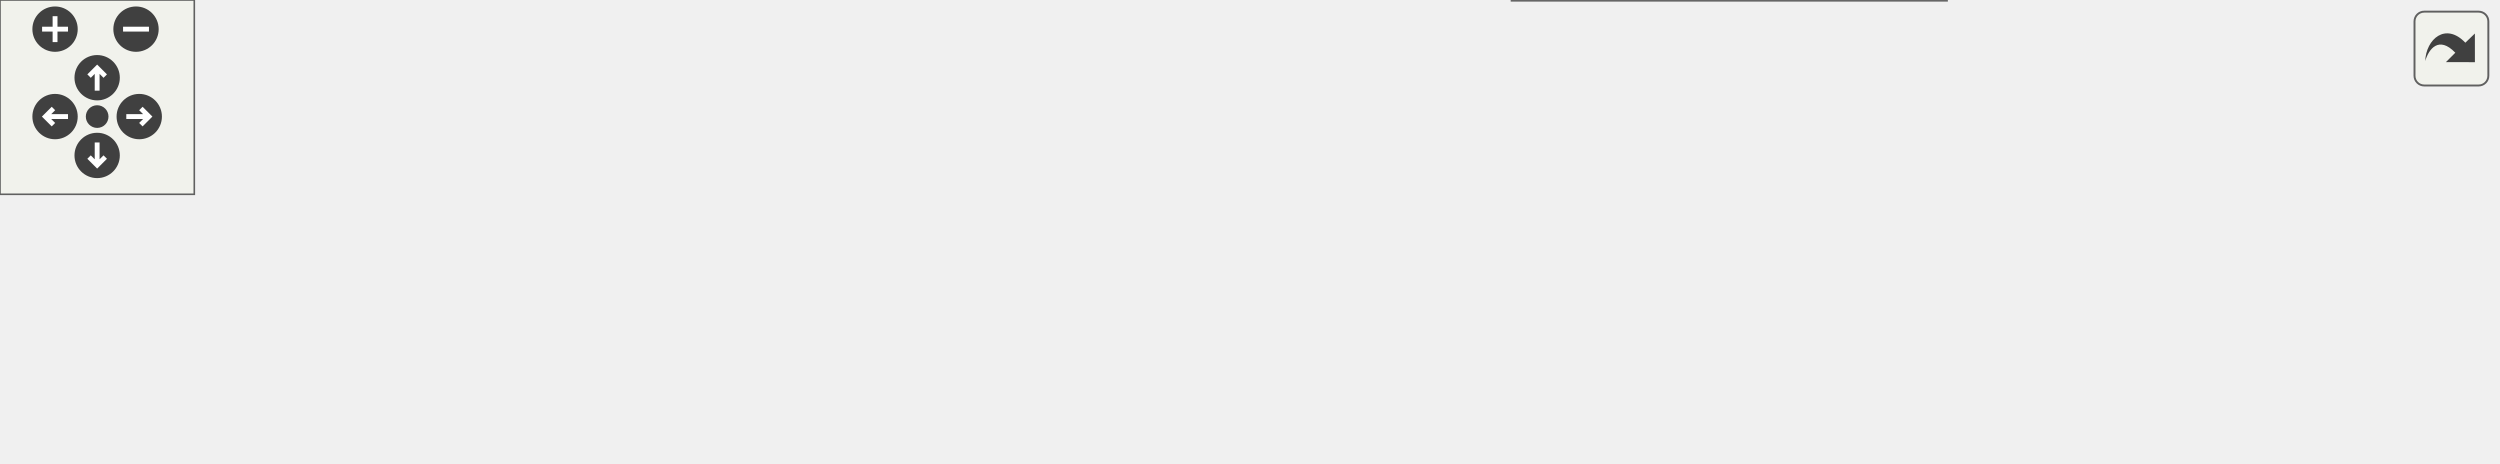
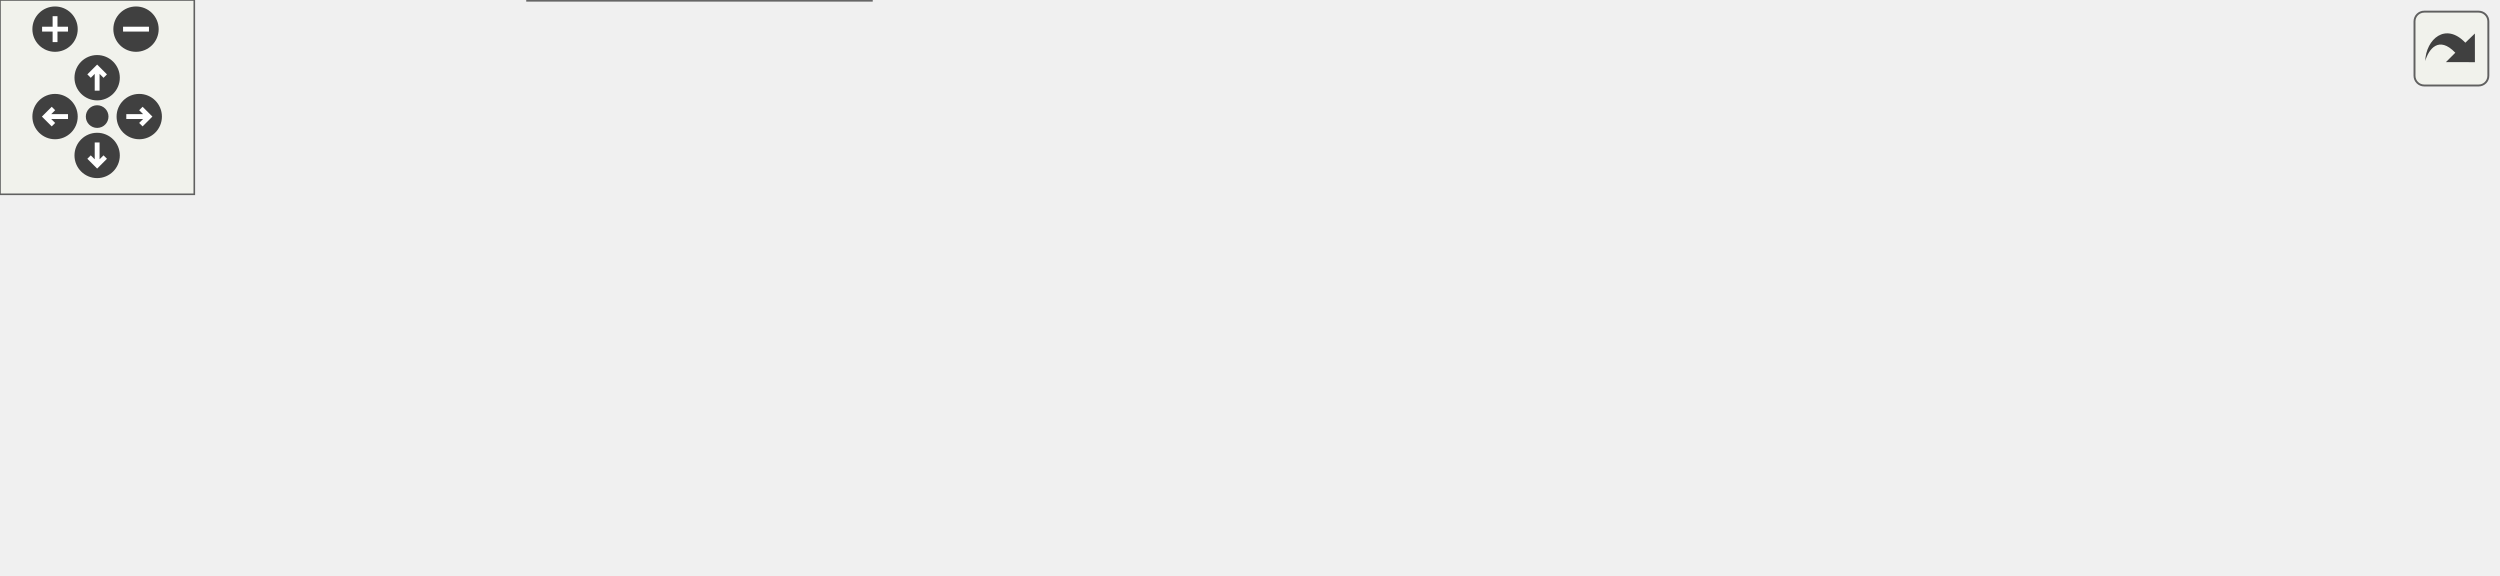
<svg xmlns="http://www.w3.org/2000/svg" xmlns:xlink="http://www.w3.org/1999/xlink" id="main" version="1.1" xml:space="preserve">
  <style type="text/css">
.edge:hover path { stroke: red; }
.edge:hover polygon { stroke: red; fill: red; }
</style>
  <defs>
    <circle id="rim" cx="0" cy="0" r="7" />
    <circle id="rim2" cx="0" cy="0" r="3.5" />
    <g id="zoomPlus">
      <use xlink:href="#rim" fill="#404040">
        <set attributeName="fill" to="#808080" begin="zoomplus.mouseover" end="zoomplus.mouseout" />
      </use>
      <path d="M-4,0h8M0,-4v8" fill="none" stroke="white" stroke-width="1.5" pointer-events="none" />
    </g>
    <g id="zoomMin">
      <use xlink:href="#rim" fill="#404040">
        <set attributeName="fill" to="#808080" begin="zoomminus.mouseover" end="zoomminus.mouseout" />
      </use>
      <path d="M-4,0h8" fill="none" stroke="white" stroke-width="1.5" pointer-events="none" />
    </g>
    <g id="dirArrow">
      <path fill="none" stroke="white" stroke-width="1.5" d="M0,-3.0v7 M-2.5,-0.5L0,-3.0L2.5,-0.5" />
    </g>
    <g id="resetDef">
      <use xlink:href="#rim2" fill="#404040">
        <set attributeName="fill" to="#808080" begin="reset.mouseover" end="reset.mouseout" />
      </use>
    </g>
  </defs>
  <svg id="graph" class="graph">
    <g id="viewport">
      <g id="node1" class="node">
        <g id="a_node1">
          <a xlink:title="Flush function.">
-             <polygon fill="#999999" stroke="#666666" points="771,-51 637,-51 637,-21 771,-21 771,-51" />
-             <text text-anchor="start" x="645" y="-39" font-family="Helvetica,sans-Serif" font-size="10.00">ShellminatorBufferedPrinter</text>
-             <text text-anchor="middle" x="704" y="-28" font-family="Helvetica,sans-Serif" font-size="10.00">::flush</text>
+             <polygon fill="#999999" stroke="#666666" points="771,-82.5 637,-82.5 637,-52.5 771,-52.5 771,-82.5" />
+             <text text-anchor="start" x="645" y="-70.5" font-family="Helvetica,sans-Serif" font-size="10.00">ShellminatorBufferedPrinter</text>
+             <text text-anchor="middle" x="704" y="-59.5" font-family="Helvetica,sans-Serif" font-size="10.00">::flush</text>
          </a>
        </g>
      </g>
      <g id="node2" class="node">
        <g id="a_node2">
-           <a xlink:href="class_shellminator.html#a6a74cf2bf2746c17ef6b8874f75ec4d7" target="_top" xlink:title="This function prints the banner text.">
-             <polygon fill="white" stroke="#666666" points="431,-64.5 305,-64.5 305,-45.5 431,-45.5 431,-64.5" />
-             <text text-anchor="middle" x="368" y="-52.5" font-family="Helvetica,sans-Serif" font-size="10.00">Shellminator::printBanner</text>
+           <a xlink:href="class_shellminator_plot.html#aea7616591a9cd44c546bed9ec33b2020" target="_top" xlink:title=" ">
+             <polygon fill="white" stroke="#666666" points="425,-117 311,-117 311,-98 425,-98 425,-117" />
+             <text text-anchor="middle" x="368" y="-105" font-family="Helvetica,sans-Serif" font-size="10.00">ShellminatorPlot::draw</text>
          </a>
        </g>
      </g>
      <g id="edge1" class="edge">
-         <path fill="none" stroke="#63b8ff" d="M626.56,-40.35C567.32,-43.72 486.28,-48.33 431.03,-51.47" />
-         <polygon fill="#63b8ff" stroke="#63b8ff" points="626.83,-43.84 636.61,-39.78 626.43,-36.85 626.83,-43.84" />
+         <path fill="none" stroke="#63b8ff" d="M636.61,-84.76C624.82,-87.36 612.59,-89.75 601,-91.5 541.32,-100.52 472.22,-104.46 425.06,-106.18" />
+         <polygon fill="#63b8ff" stroke="#63b8ff" points="637.42,-88.16 646.4,-82.54 635.87,-81.34 637.42,-88.16" />
+       </g>
+       <g id="node3" class="node">
+         <g id="a_node3">
+           <a xlink:href="class_shellminator.html#a6a74cf2bf2746c17ef6b8874f75ec4d7" target="_top" xlink:title="This function prints the banner text.">
+             <polygon fill="white" stroke="#666666" points="431,-37 305,-37 305,-18 431,-18 431,-37" />
+             <text text-anchor="middle" x="368" y="-25" font-family="Helvetica,sans-Serif" font-size="10.00">Shellminator::printBanner</text>
+           </a>
+         </g>
+       </g>
+       <g id="edge2" class="edge">
+         <path fill="none" stroke="#63b8ff" d="M636.61,-50.24C624.82,-47.64 612.59,-45.25 601,-43.5 543.91,-34.87 478.21,-30.89 431.33,-29.06" />
+         <polygon fill="#63b8ff" stroke="#63b8ff" points="635.87,-53.66 646.4,-52.46 637.42,-46.84 635.87,-53.66" />
+       </g>
+       <g id="node7" class="node">
+         <g id="a_node7">
+           <a xlink:href="class_shellminator_buffered_printer.html#aadb670e69391ed2757391ec2ea64943e" target="_top" xlink:title="Regular printf like function.">
+             <polygon fill="white" stroke="#666666" points="601,-82.5 467,-82.5 467,-52.5 601,-52.5 601,-82.5" />
+             <text text-anchor="start" x="475" y="-70.5" font-family="Helvetica,sans-Serif" font-size="10.00">ShellminatorBufferedPrinter</text>
+             <text text-anchor="middle" x="534" y="-59.5" font-family="Helvetica,sans-Serif" font-size="10.00">::printf</text>
+           </a>
+         </g>
+       </g>
+       <g id="edge6" class="edge">
+         <path fill="none" stroke="#63b8ff" d="M626.41,-67.5C617.99,-67.5 609.47,-67.5 601.19,-67.5" />
+         <polygon fill="#63b8ff" stroke="#63b8ff" points="626.6,-71 636.6,-67.5 626.6,-64 626.6,-71" />
+       </g>
+       <g id="node4" class="node">
+         <g id="a_node4">
+           <a xlink:href="class_shellminator.html#a0262b7bdcb0f22a7f0d17f8ca76fc35d" target="_top" xlink:title="Shellminator initialization function.">
+             <polygon fill="white" stroke="#666666" points="266,-56 166,-56 166,-37 266,-37 266,-56" />
+             <text text-anchor="middle" x="216" y="-44" font-family="Helvetica,sans-Serif" font-size="10.00">Shellminator::begin</text>
+           </a>
+         </g>
+       </g>
+       <g id="edge3" class="edge">
+         <path fill="none" stroke="#63b8ff" d="M294.65,-36.66C284.98,-37.89 275.24,-39.12 266.09,-40.28" />
+         <polygon fill="#63b8ff" stroke="#63b8ff" points="295.21,-40.12 304.69,-35.39 294.33,-33.18 295.21,-40.12" />
      </g>
      <g id="node6" class="node">
        <g id="a_node6">
-           <a xlink:href="class_shellminator_buffered_printer.html#aadb670e69391ed2757391ec2ea64943e" target="_top" xlink:title="Regular printf like function.">
-             <polygon fill="white" stroke="#666666" points="601,-30 467,-30 467,0 601,0 601,-30" />
-             <text text-anchor="start" x="475" y="-18" font-family="Helvetica,sans-Serif" font-size="10.00">ShellminatorBufferedPrinter</text>
-             <text text-anchor="middle" x="534" y="-7" font-family="Helvetica,sans-Serif" font-size="10.00">::printf</text>
+           <a xlink:href="class_shellminator.html#a3f8933d5b0360a3f4b3bff32e12a77d1" target="_top" xlink:title="Update function.">
+             <polygon fill="white" stroke="#666666" points="269,-19 163,-19 163,0 269,0 269,-19" />
+             <text text-anchor="middle" x="216" y="-7" font-family="Helvetica,sans-Serif" font-size="10.00">Shellminator::update</text>
          </a>
        </g>
      </g>
      <g id="edge5" class="edge">
-         <path fill="none" stroke="#63b8ff" d="M626.41,-26.43C617.99,-25.37 609.47,-24.31 601.19,-23.27" />
-         <polygon fill="#63b8ff" stroke="#63b8ff" points="626.25,-29.93 636.6,-27.7 627.11,-22.99 626.25,-29.93" />
-       </g>
-       <g id="node3" class="node">
-         <g id="a_node3">
-           <a xlink:href="class_shellminator.html#a0262b7bdcb0f22a7f0d17f8ca76fc35d" target="_top" xlink:title="Shellminator initialization function.">
-             <polygon fill="white" stroke="#666666" points="266,-82.5 166,-82.5 166,-63.5 266,-63.5 266,-82.5" />
-             <text text-anchor="middle" x="216" y="-70.5" font-family="Helvetica,sans-Serif" font-size="10.00">Shellminator::begin</text>
-           </a>
-         </g>
-       </g>
-       <g id="edge2" class="edge">
-         <path fill="none" stroke="#63b8ff" d="M294.65,-63.68C284.98,-64.84 275.24,-66.01 266.09,-67.11" />
-         <polygon fill="#63b8ff" stroke="#63b8ff" points="295.18,-67.14 304.69,-62.48 294.34,-60.19 295.18,-67.14" />
+         <path fill="none" stroke="#63b8ff" d="M294.7,-18.82C286.15,-17.8 277.55,-16.77 269.35,-15.78" />
+         <polygon fill="#63b8ff" stroke="#63b8ff" points="294.34,-22.31 304.69,-20.02 295.18,-15.36 294.34,-22.31" />
      </g>
      <g id="node5" class="node">
        <g id="a_node5">
-           <a xlink:href="class_shellminator.html#a3f8933d5b0360a3f4b3bff32e12a77d1" target="_top" xlink:title="Update function.">
-             <polygon fill="white" stroke="#666666" points="269,-45.5 163,-45.5 163,-26.5 269,-26.5 269,-45.5" />
-             <text text-anchor="middle" x="216" y="-33.5" font-family="Helvetica,sans-Serif" font-size="10.00">Shellminator::update</text>
+           <a xlink:href="class_shellminator.html#a634f65f3de75cdd4ec196bb836ce1f6f" target="_top" xlink:title="Start WiFi Server.">
+             <polygon fill="white" stroke="#666666" points="127,-56 0,-56 0,-37 127,-37 127,-56" />
+             <text text-anchor="middle" x="63.5" y="-44" font-family="Helvetica,sans-Serif" font-size="10.00">Shellminator::beginServer</text>
          </a>
        </g>
      </g>
      <g id="edge4" class="edge">
-         <path fill="none" stroke="#63b8ff" d="M294.7,-45.84C286.15,-44.76 277.55,-43.67 269.35,-42.63" />
-         <polygon fill="#63b8ff" stroke="#63b8ff" points="294.33,-49.32 304.69,-47.11 295.21,-42.38 294.33,-49.32" />
+         <path fill="none" stroke="#63b8ff" d="M155.69,-46.5C146.29,-46.5 136.54,-46.5 127.07,-46.5" />
+         <polygon fill="#63b8ff" stroke="#63b8ff" points="155.72,-50 165.72,-46.5 155.72,-43 155.72,-50" />
      </g>
-       <g id="node4" class="node">
-         <g id="a_node4">
-           <a xlink:href="class_shellminator.html#a634f65f3de75cdd4ec196bb836ce1f6f" target="_top" xlink:title="Start WiFi Server.">
-             <polygon fill="white" stroke="#666666" points="127,-82.5 0,-82.5 0,-63.5 127,-63.5 127,-82.5" />
-             <text text-anchor="middle" x="63.5" y="-70.5" font-family="Helvetica,sans-Serif" font-size="10.00">Shellminator::beginServer</text>
+       <g id="edge7" class="edge">
+         <path fill="none" stroke="#63b8ff" d="M461.63,-84.91C443.22,-89.4 424.08,-94.07 408.01,-97.99" />
+         <polygon fill="#63b8ff" stroke="#63b8ff" points="462.58,-88.28 471.47,-82.51 460.92,-81.48 462.58,-88.28" />
+       </g>
+       <g id="edge8" class="edge">
+         <path fill="none" stroke="#63b8ff" d="M461.63,-50.09C443.22,-45.6 424.08,-40.93 408.01,-37.01" />
+         <polygon fill="#63b8ff" stroke="#63b8ff" points="460.92,-53.52 471.47,-52.49 462.58,-46.72 460.92,-53.52" />
+       </g>
+       <g id="node8" class="node">
+         <g id="a_node8">
+           <a xlink:href="class_shellminator.html#a2fd33cc9433d6d575a7c6e6e0019b682" target="_top" xlink:title=" ">
+             <polygon fill="white" stroke="#666666" points="431,-77 305,-77 305,-58 431,-58 431,-77" />
+             <text text-anchor="middle" x="368" y="-65" font-family="Helvetica,sans-Serif" font-size="10.00">Shellminator::printHistory</text>
          </a>
        </g>
      </g>
-       <g id="edge3" class="edge">
-         <path fill="none" stroke="#63b8ff" d="M155.69,-73C146.29,-73 136.54,-73 127.07,-73" />
-         <polygon fill="#63b8ff" stroke="#63b8ff" points="155.72,-76.5 165.72,-73 155.72,-69.5 155.72,-76.5" />
-       </g>
-       <g id="edge6" class="edge">
-         <path fill="none" stroke="#63b8ff" d="M461.63,-32.41C443.22,-36.9 424.08,-41.57 408.01,-45.49" />
-         <polygon fill="#63b8ff" stroke="#63b8ff" points="462.58,-35.78 471.47,-30.01 460.92,-28.98 462.58,-35.78" />
-       </g>
-       <g id="node7" class="node">
-         <g id="a_node7">
-           <a xlink:href="class_shellminator.html#a2fd33cc9433d6d575a7c6e6e0019b682" target="_top" xlink:title=" ">
-             <polygon fill="white" stroke="#666666" points="431,-24.5 305,-24.5 305,-5.5 431,-5.5 431,-24.5" />
-             <text text-anchor="middle" x="368" y="-12.5" font-family="Helvetica,sans-Serif" font-size="10.00">Shellminator::printHistory</text>
-           </a>
-         </g>
-       </g>
-       <g id="edge7" class="edge">
-         <path fill="none" stroke="#63b8ff" d="M456.5,-15C448.04,-15 439.49,-15 431.23,-15" />
-         <polygon fill="#63b8ff" stroke="#63b8ff" points="456.77,-18.5 466.77,-15 456.77,-11.5 456.77,-18.5" />
+       <g id="edge9" class="edge">
+         <path fill="none" stroke="#63b8ff" d="M456.5,-67.5C448.04,-67.5 439.49,-67.5 431.23,-67.5" />
+         <polygon fill="#63b8ff" stroke="#63b8ff" points="456.77,-71 466.77,-67.5 456.77,-64 456.77,-71" />
      </g>
    </g>
  </svg>
  <g id="navigator" transform="translate(0 0)" fill="#404254">
    <rect fill="#f2f5e9" fill-opacity="0.5" stroke="#606060" stroke-width=".5" x="0" y="0" width="60" height="60" />
    <use id="zoomplus" xlink:href="#zoomPlus" x="17" y="9" />
    <use id="zoomminus" xlink:href="#zoomMin" x="42" y="9" />
    <use id="reset" xlink:href="#resetDef" x="30" y="36" />
    <g id="arrowUp" xlink:href="#dirArrow" transform="translate(30 24)">
      <use xlink:href="#rim" fill="#404040">
        <set attributeName="fill" to="#808080" begin="arrowUp.mouseover" end="arrowUp.mouseout" />
      </use>
      <path fill="none" stroke="white" stroke-width="1.5" d="M0,-3.0v7 M-2.5,-0.5L0,-3.0L2.5,-0.5" />
    </g>
    <g id="arrowRight" xlink:href="#dirArrow" transform="rotate(90) translate(36 -43)">
      <use xlink:href="#rim" fill="#404040">
        <set attributeName="fill" to="#808080" begin="arrowRight.mouseover" end="arrowRight.mouseout" />
      </use>
      <path fill="none" stroke="white" stroke-width="1.5" d="M0,-3.0v7 M-2.5,-0.5L0,-3.0L2.5,-0.5" />
    </g>
    <g id="arrowDown" xlink:href="#dirArrow" transform="rotate(180) translate(-30 -48)">
      <use xlink:href="#rim" fill="#404040">
        <set attributeName="fill" to="#808080" begin="arrowDown.mouseover" end="arrowDown.mouseout" />
      </use>
      <path fill="none" stroke="white" stroke-width="1.5" d="M0,-3.0v7 M-2.5,-0.5L0,-3.0L2.5,-0.5" />
    </g>
    <g id="arrowLeft" xlink:href="#dirArrow" transform="rotate(270) translate(-36 17)">
      <use xlink:href="#rim" fill="#404040">
        <set attributeName="fill" to="#808080" begin="arrowLeft.mouseover" end="arrowLeft.mouseout" />
      </use>
      <path fill="none" stroke="white" stroke-width="1.5" d="M0,-3.0v7 M-2.5,-0.5L0,-3.0L2.5,-0.5" />
    </g>
  </g>
  <svg viewBox="0 0 15 15" width="100%" height="30px" preserveAspectRatio="xMaxYMin meet">
    <g id="arrow_out" transform="scale(0.3 0.3)">
      <a xlink:href="class_shellminator_buffered_printer_addd89bdf65afad80f3f2ce8372df2df4_icgraph_org.svg" target="_base">
        <rect id="button" ry="5" rx="5" y="6" x="6" height="38" width="38" fill="#f2f5e9" fill-opacity="0.5" stroke="#606060" stroke-width="1.0" />
        <path id="arrow" d="M 11.5,31.437 C 11.94,20.098 22.043,11.323 32.159,21.979 L 37.069,17.246 C 37.069,17.246 37.088,32 37.088,32 L 22.16,31.978 C 22.16,31.978 26.998,27.14 26.998,27.14 C 18.529,18.264 13.292,25.23 11.5,31.437 z" style="fill:#404040;" />
      </a>
    </g>
  </svg>
</svg>
